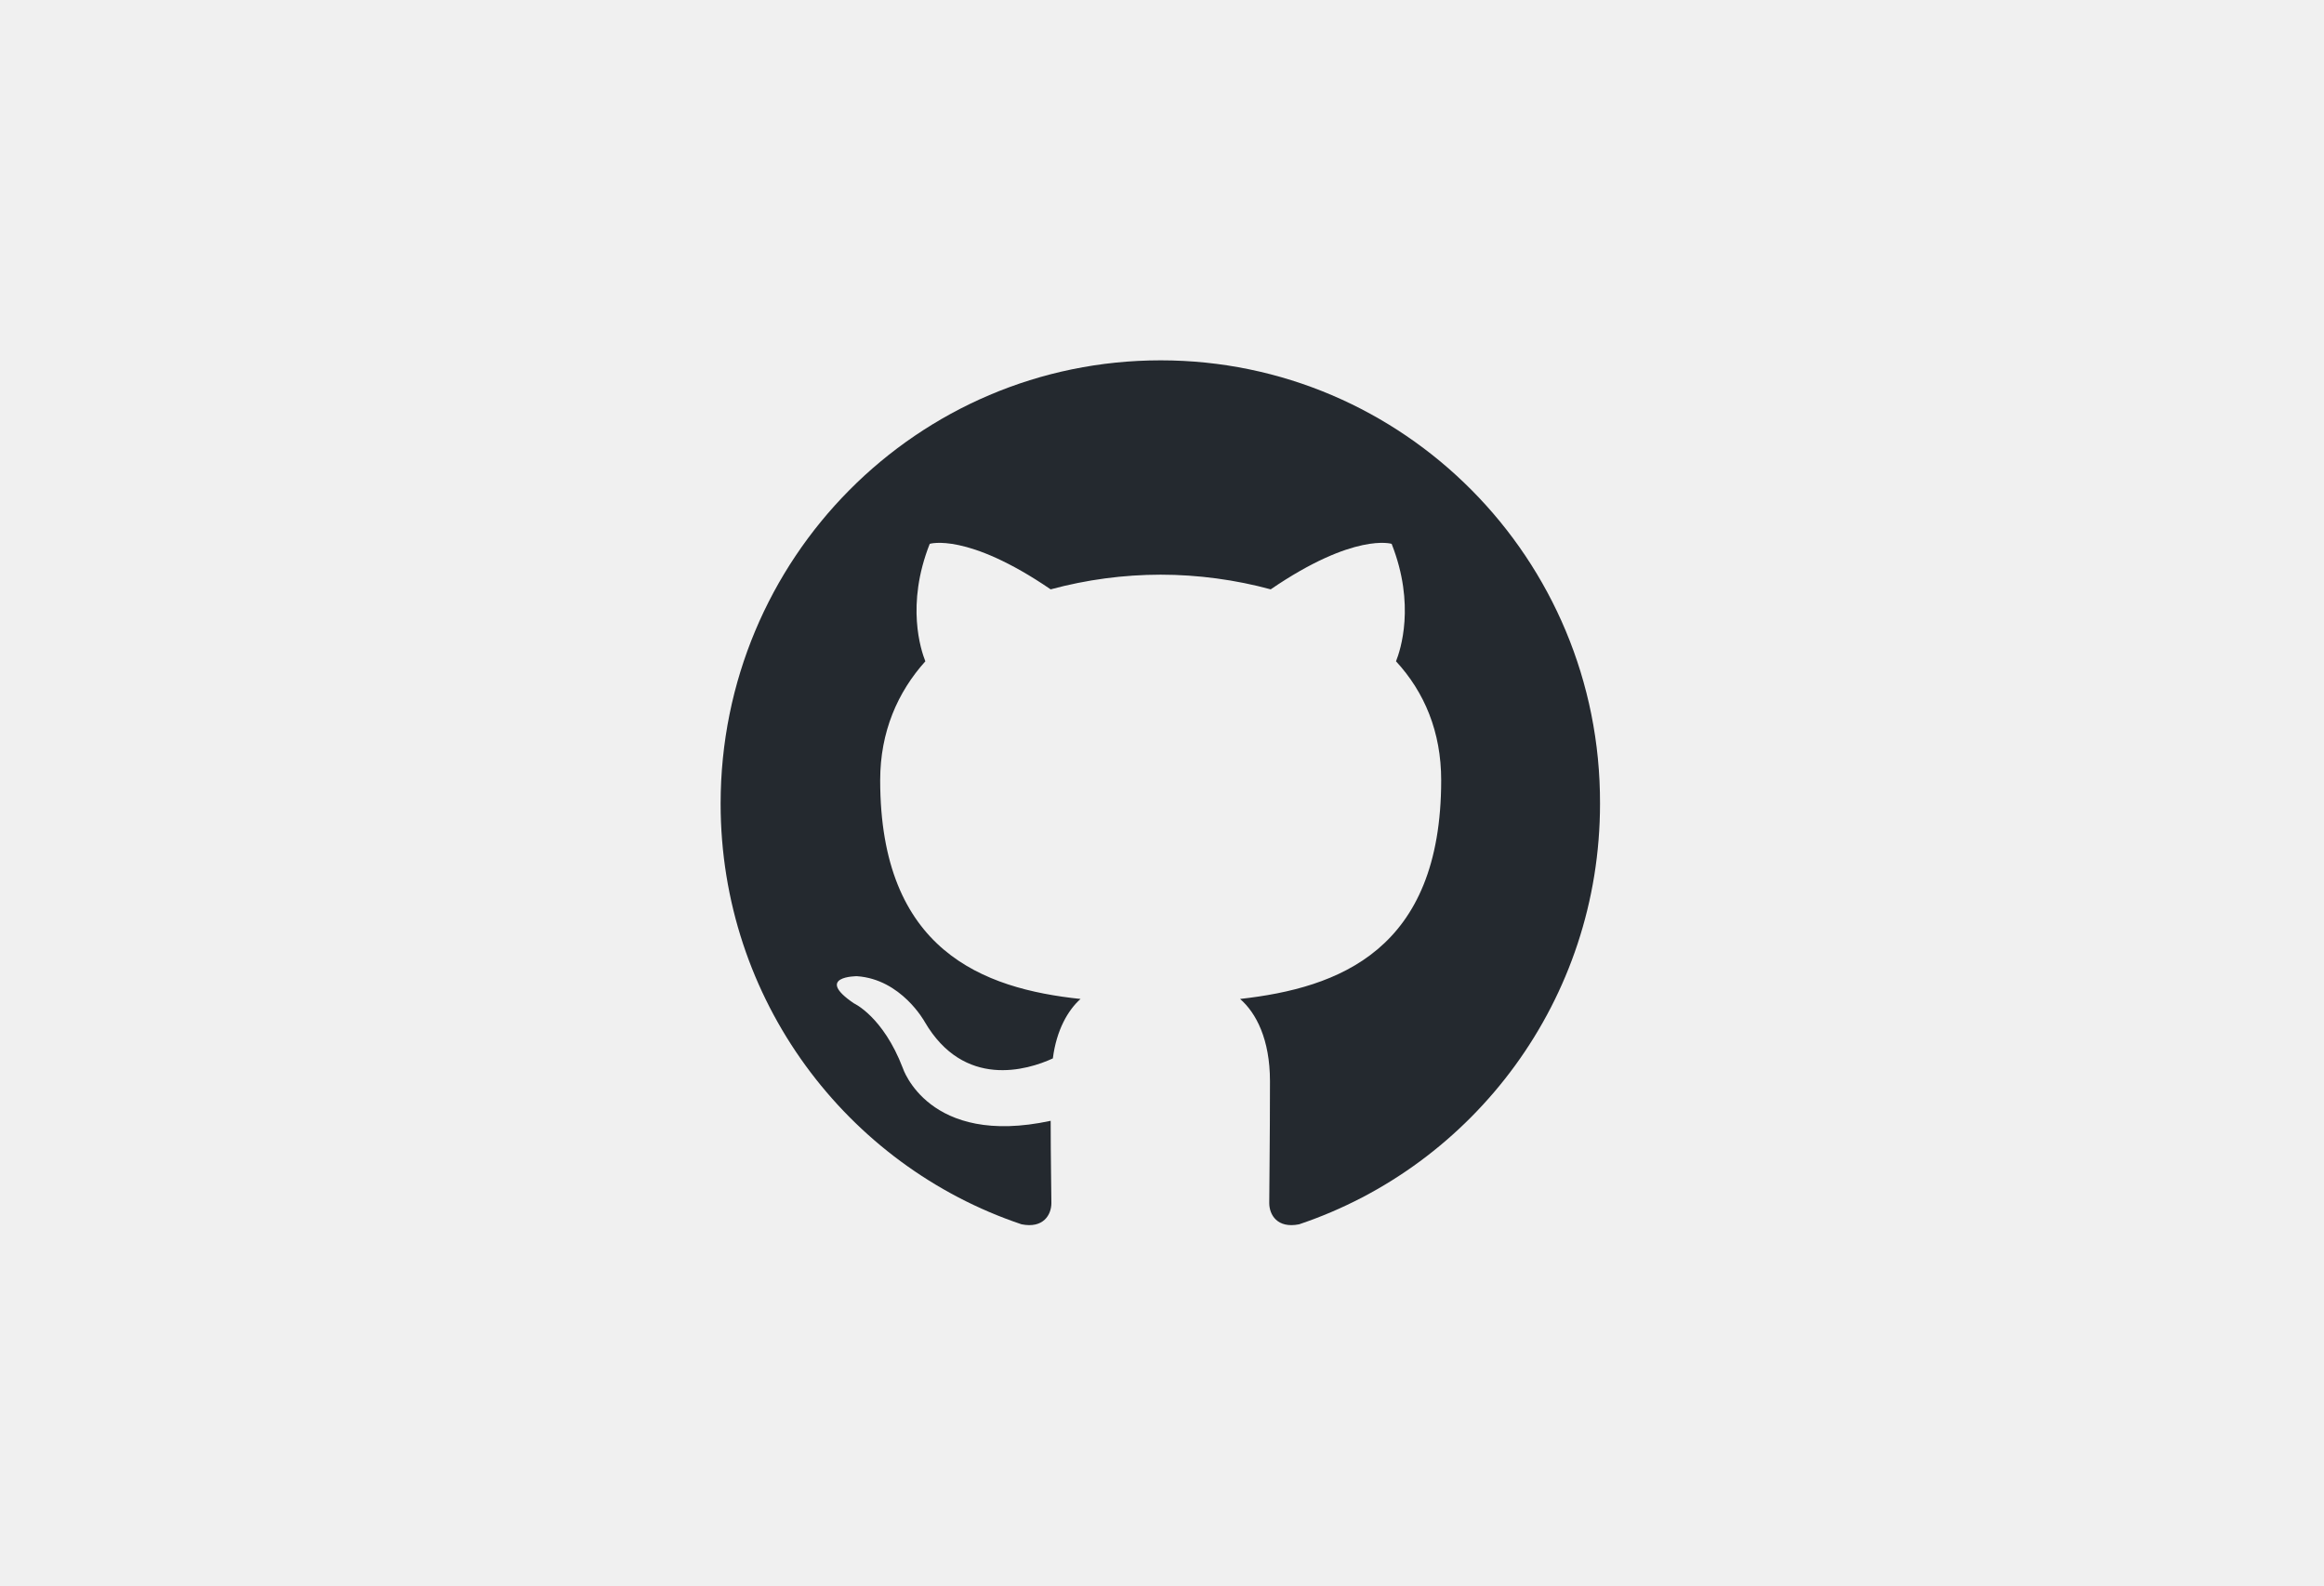
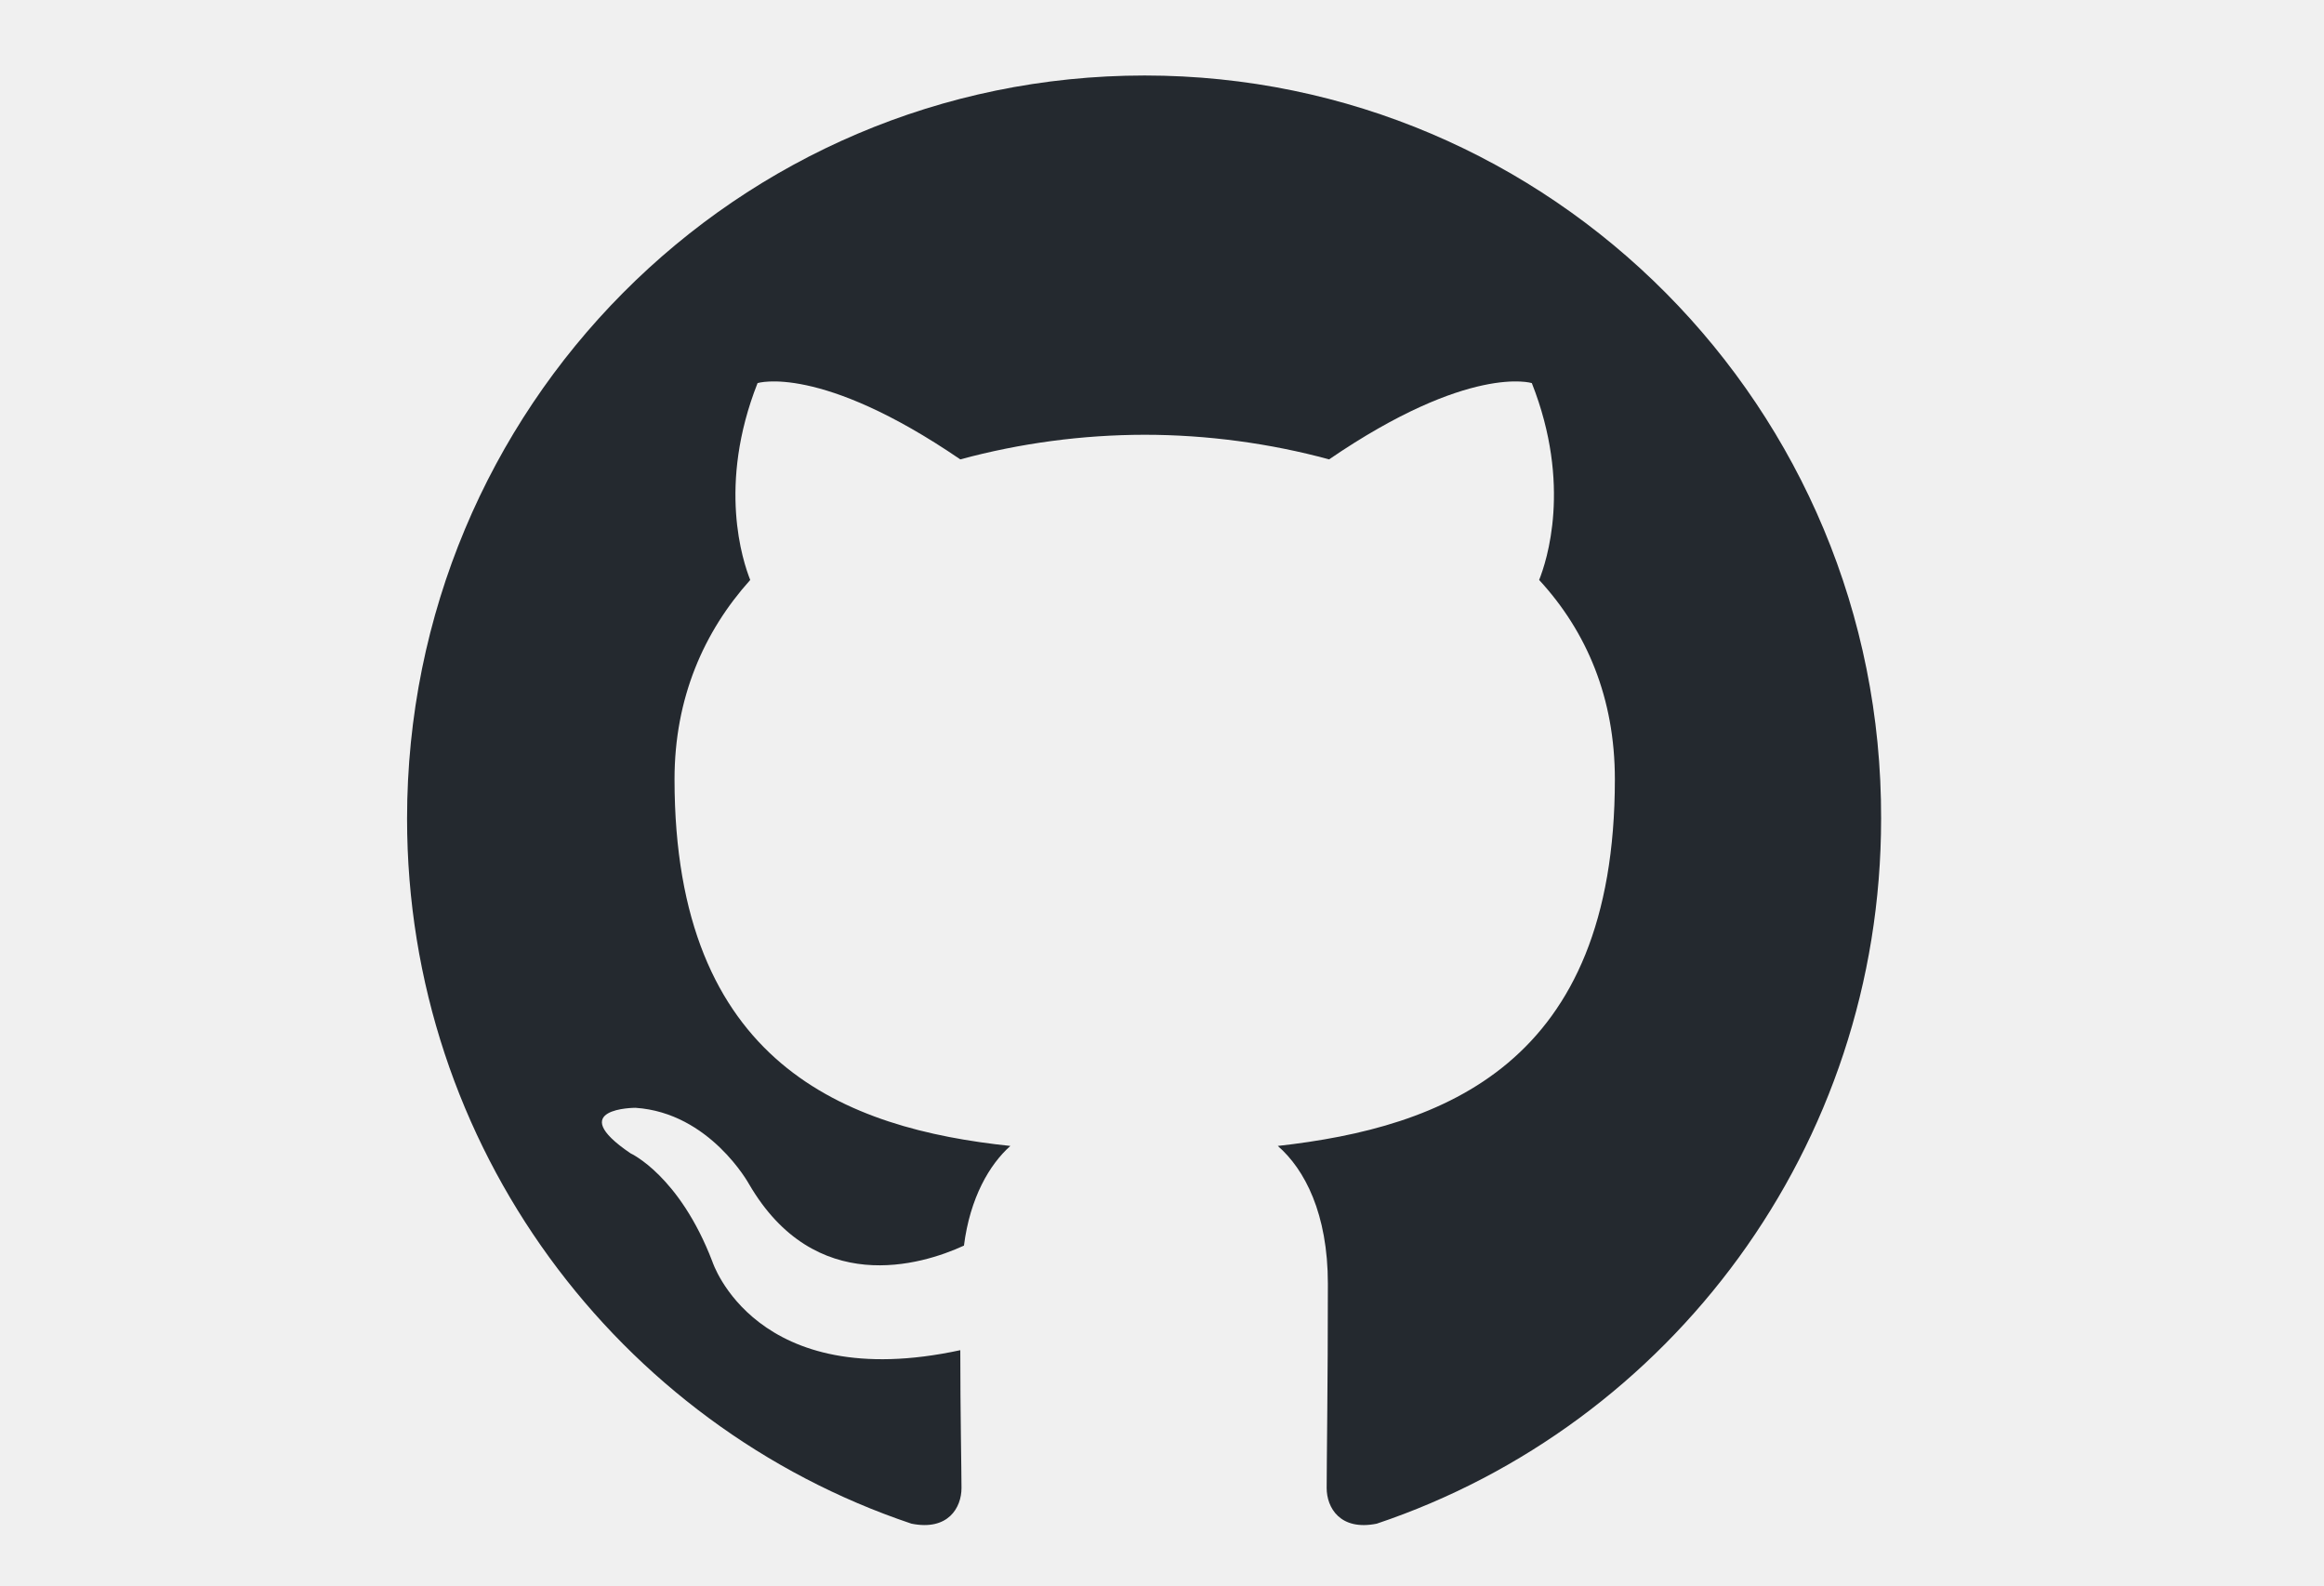
- <svg xmlns="http://www.w3.org/2000/svg" width="258" height="176" viewBox="0 0 258 176" fill="none">
+ <svg xmlns="http://www.w3.org/2000/svg" width="258" height="176" viewBox="75 35 110 105" fill="none">
  <g clip-path="url(#clip0_4359_47)">
    <path fill-rule="evenodd" clip-rule="evenodd" d="M128.854 40C101.839 40 80 62 80 89.217C80 110.973 93.993 129.389 113.405 135.907C115.832 136.397 116.721 134.848 116.721 133.545C116.721 132.404 116.641 128.493 116.641 124.418C103.051 127.352 100.221 118.551 100.221 118.551C98.037 112.847 94.801 111.381 94.801 111.381C90.353 108.366 95.125 108.366 95.125 108.366C100.059 108.692 102.648 113.418 102.648 113.418C107.015 120.914 114.052 118.796 116.883 117.492C117.287 114.314 118.582 112.114 119.957 110.892C109.118 109.751 97.714 105.514 97.714 86.609C97.714 81.231 99.654 76.831 102.728 73.409C102.243 72.187 100.544 67.134 103.214 60.371C103.214 60.371 107.339 59.067 116.64 65.423C120.622 64.346 124.729 63.798 128.854 63.793C132.979 63.793 137.184 64.364 141.067 65.423C150.369 59.067 154.494 60.371 154.494 60.371C157.164 67.134 155.464 72.187 154.979 73.409C158.134 76.831 159.994 81.231 159.994 86.609C159.994 105.514 148.59 109.669 137.67 110.892C139.45 112.44 140.986 115.373 140.986 120.018C140.986 126.618 140.906 131.915 140.906 133.544C140.906 134.848 141.796 136.397 144.222 135.908C163.634 129.388 177.627 110.973 177.627 89.217C177.707 62 155.788 40 128.854 40Z" fill="#24292F" />
  </g>
  <defs>
    <clipPath id="clip0_4359_47">
      <rect width="98" height="96" fill="white" transform="translate(80 40)" />
    </clipPath>
  </defs>
</svg>
